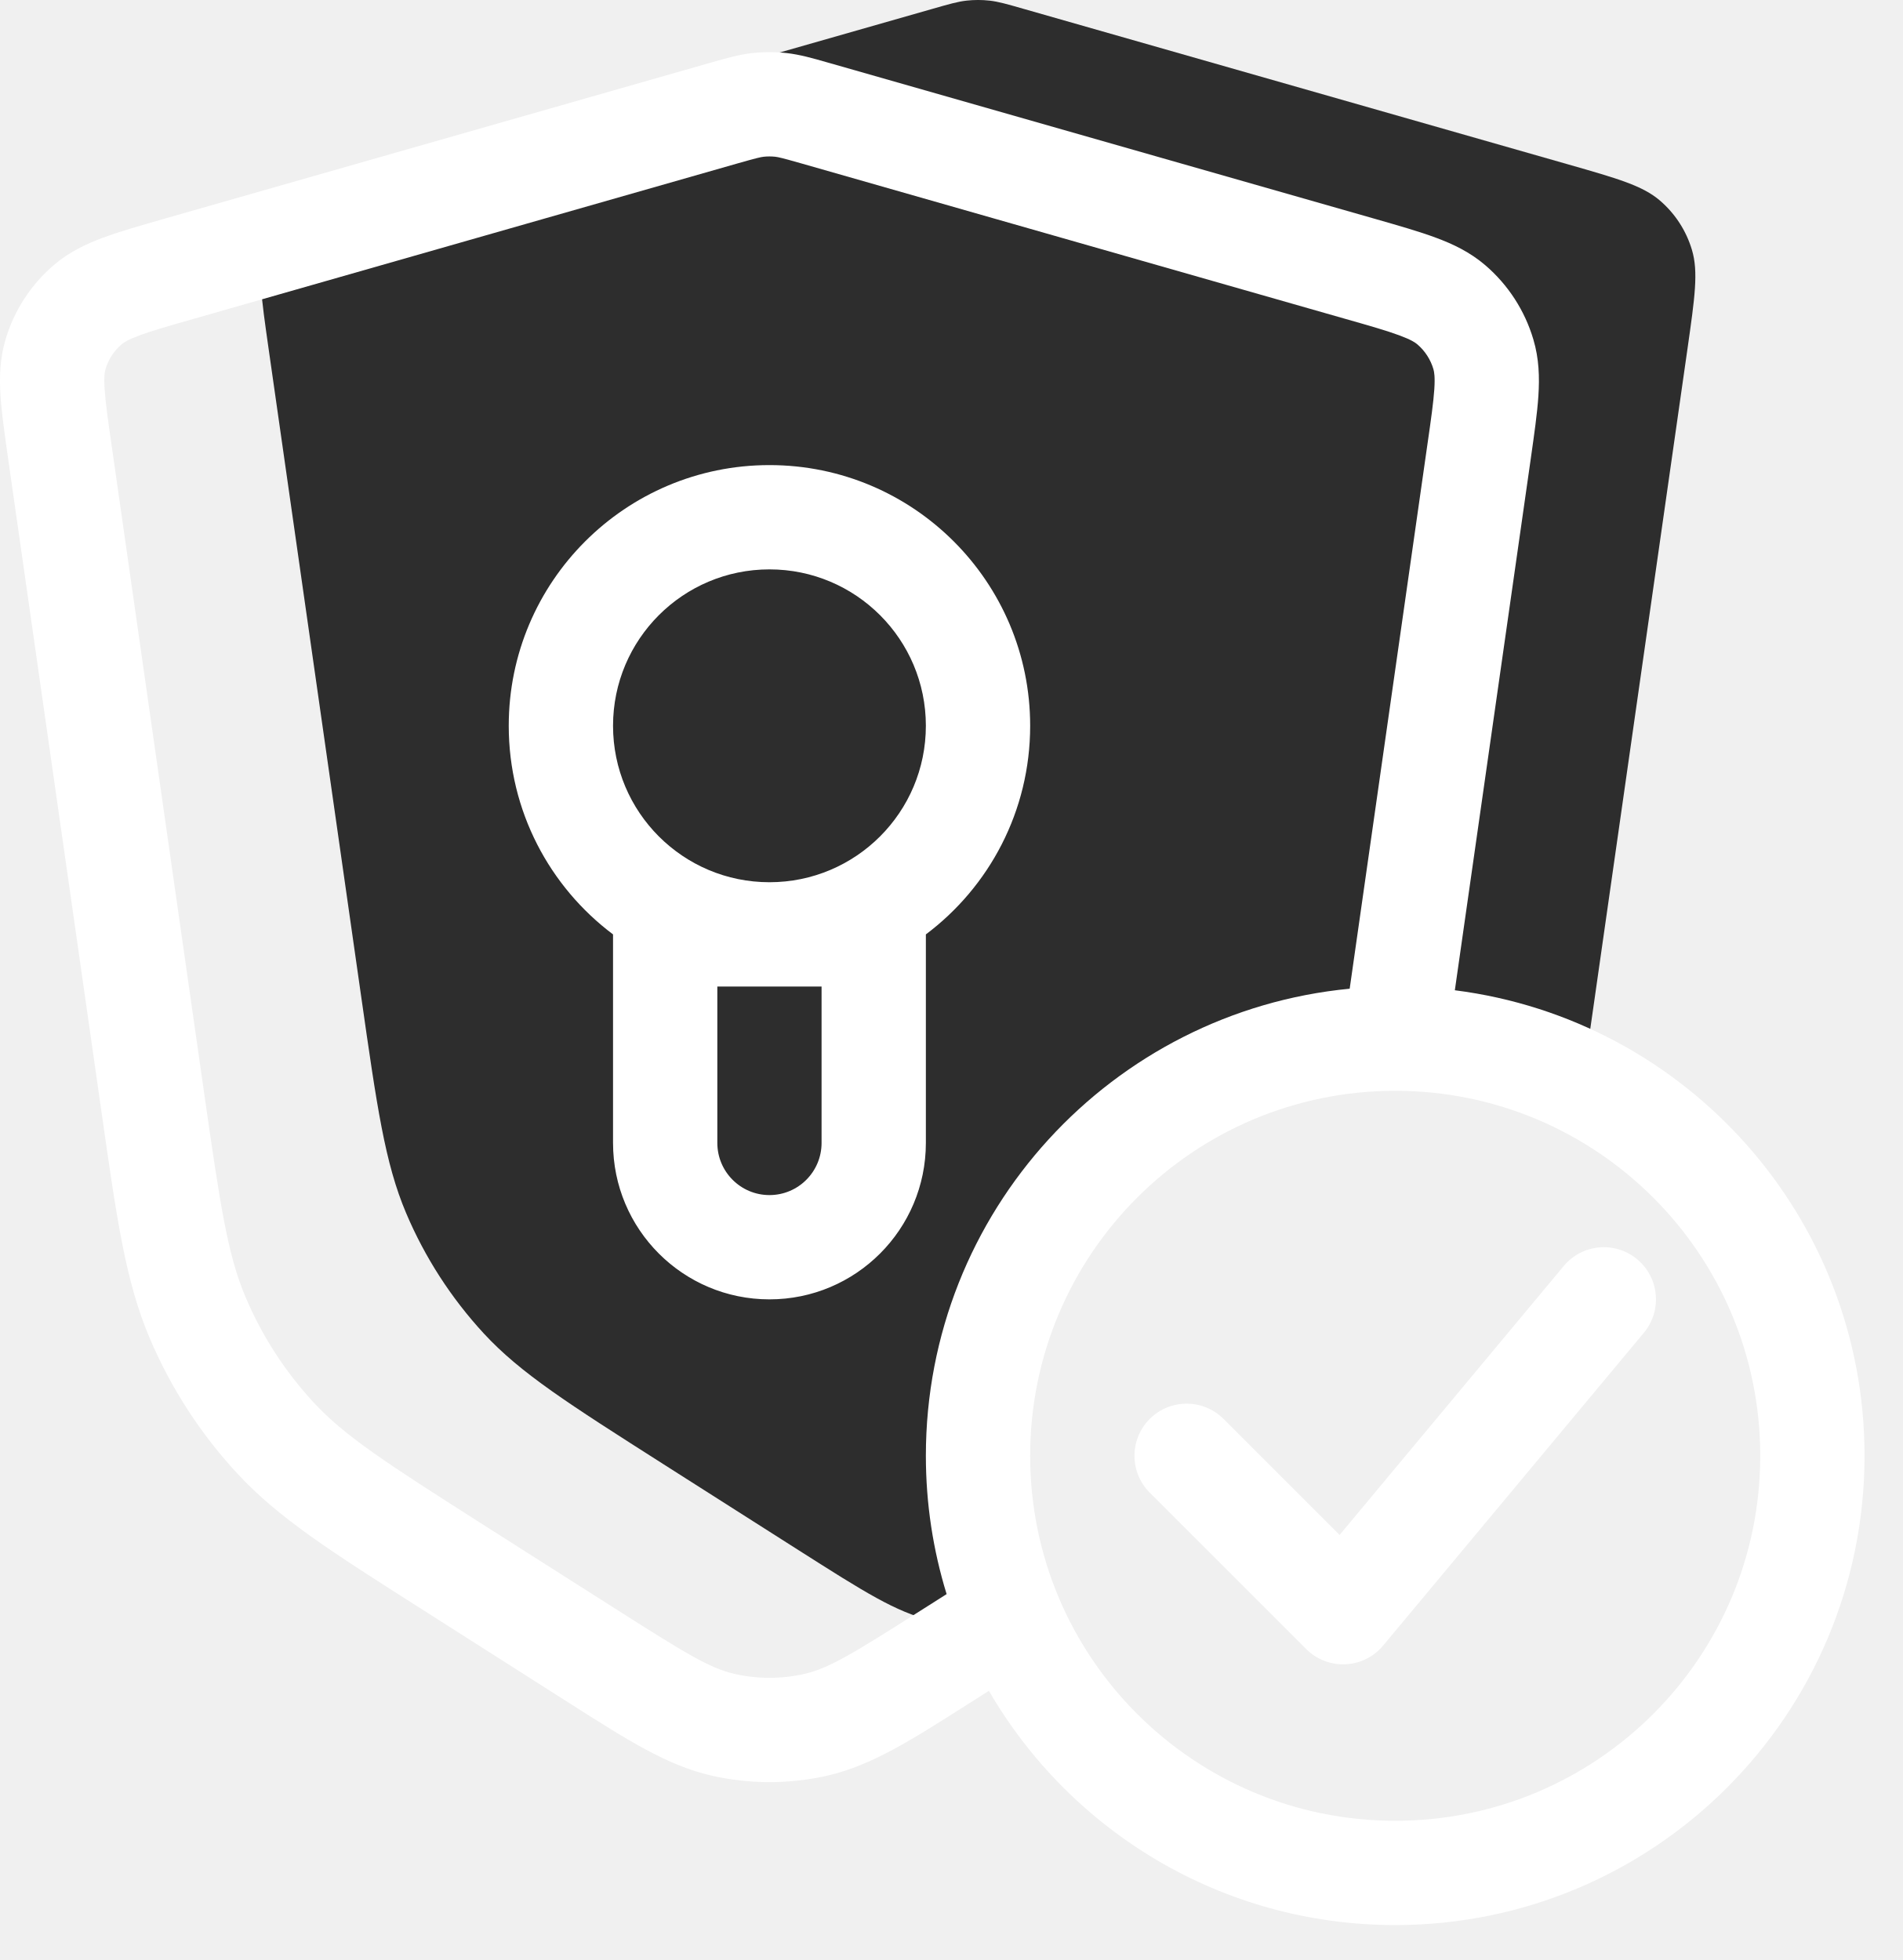
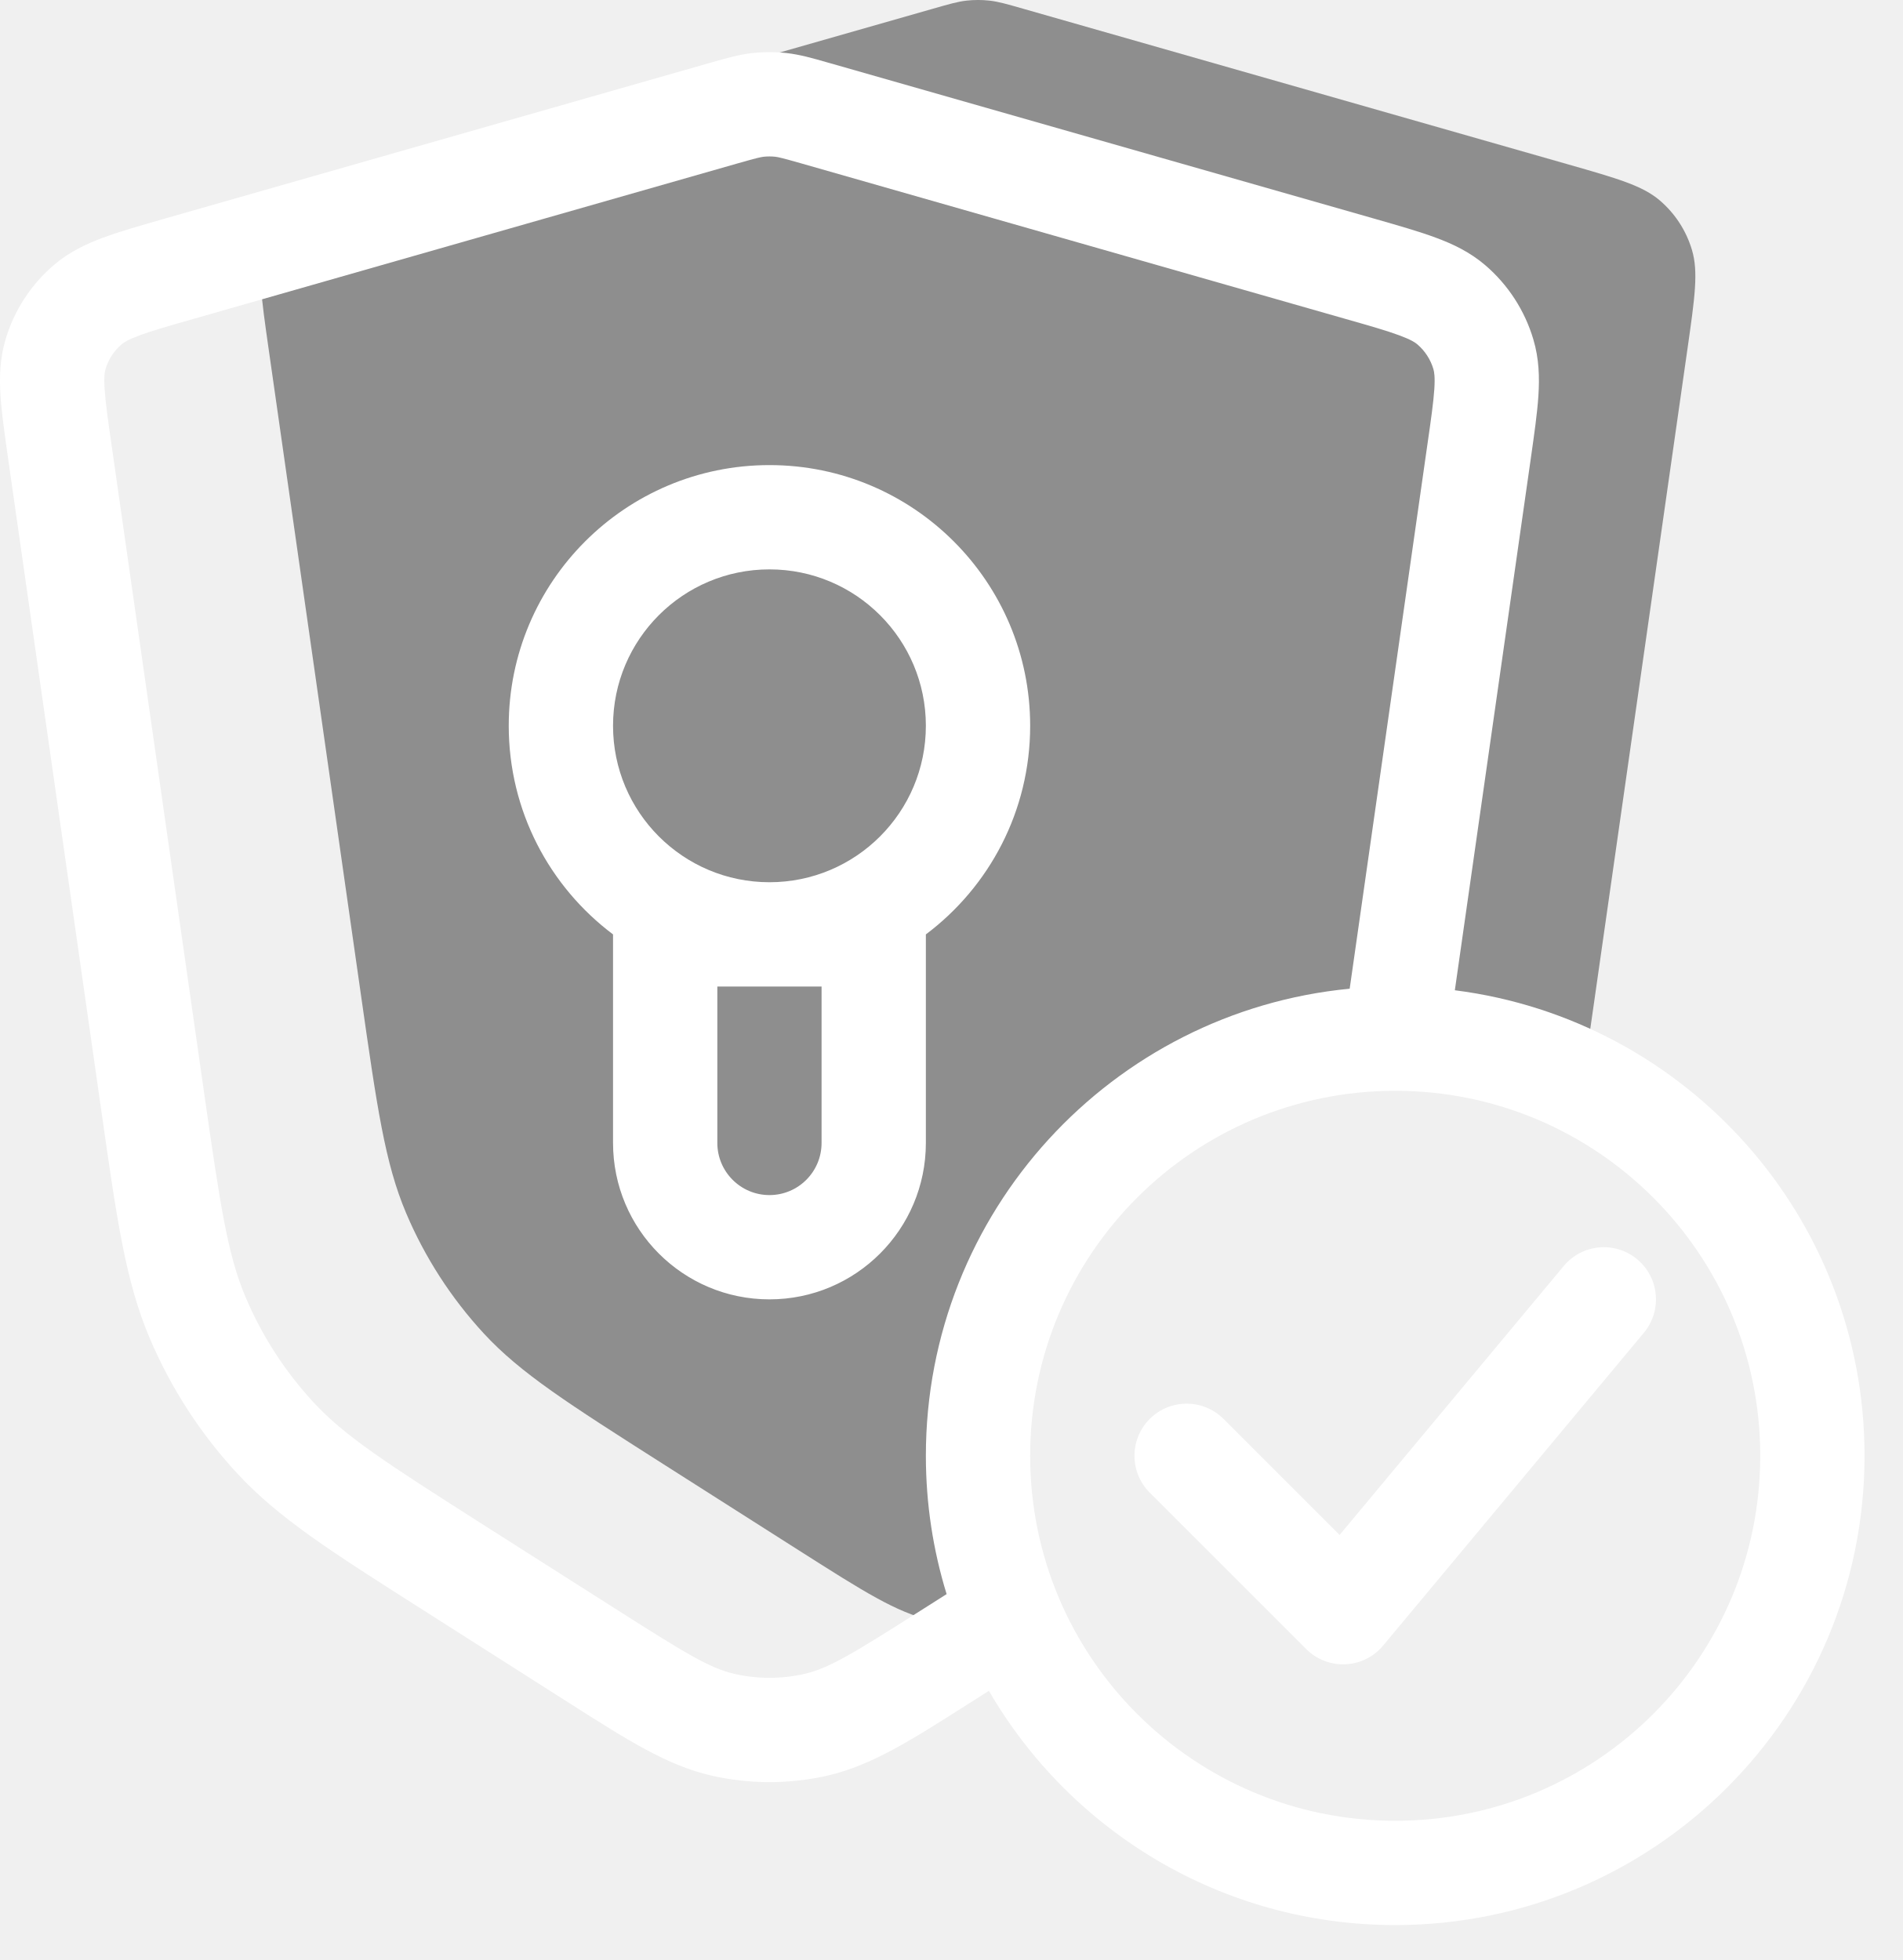
<svg xmlns="http://www.w3.org/2000/svg" width="100%" height="100%" viewBox="0 0 33 34" version="1.1" xml:space="preserve" style="fill-rule:evenodd;clip-rule:evenodd;stroke-linejoin:round;stroke-miterlimit:2;">
-   <path d="M4.581,4.337C4.468,4.716 4.532,5.159 4.658,6.044L6.262,17.268C6.539,19.207 6.677,20.177 7.044,21.043C7.369,21.811 7.825,22.517 8.39,23.13C9.028,23.821 9.855,24.347 11.507,25.399L13.856,26.894C14.982,27.61 15.546,27.969 16.151,28.108C16.616,28.216 17.098,28.229 17.567,28.15C17.179,27.263 16.964,26.283 16.964,25.253C16.964,21.257 20.204,18.017 24.2,18.017C25.366,18.017 26.468,18.293 27.443,18.783C27.512,18.351 27.583,17.854 27.666,17.269L27.666,17.268L29.27,6.044C29.396,5.159 29.46,4.716 29.347,4.337C29.248,4.003 29.055,3.705 28.79,3.478C28.49,3.221 28.06,3.098 27.2,2.852L17.759,0.155C17.463,0.07 17.315,0.028 17.165,0.011C17.031,-0.004 16.897,-0.004 16.763,0.011C16.613,0.028 16.465,0.07 16.169,0.155L6.728,2.852C5.868,3.098 5.438,3.221 5.138,3.478C4.873,3.705 4.68,4.003 4.581,4.337Z" style="fill:rgb(45,45,45);" />
+   <path d="M4.581,4.337C4.468,4.716 4.532,5.159 4.658,6.044L6.262,17.268C6.539,19.207 6.677,20.177 7.044,21.043C7.369,21.811 7.825,22.517 8.39,23.13C9.028,23.821 9.855,24.347 11.507,25.399L13.856,26.894C14.982,27.61 15.546,27.969 16.151,28.108C16.616,28.216 17.098,28.229 17.567,28.15C17.179,27.263 16.964,26.283 16.964,25.253C16.964,21.257 20.204,18.017 24.2,18.017C25.366,18.017 26.468,18.293 27.443,18.783C27.512,18.351 27.583,17.854 27.666,17.269L27.666,17.268L29.27,6.044C29.396,5.159 29.46,4.716 29.347,4.337C29.248,4.003 29.055,3.705 28.79,3.478C28.49,3.221 28.06,3.098 27.2,2.852L17.759,0.155C17.463,0.07 17.315,0.028 17.165,0.011C17.031,-0.004 16.897,-0.004 16.763,0.011C16.613,0.028 16.465,0.07 16.169,0.155L6.728,2.852C5.868,3.098 5.438,3.221 5.138,3.478C4.873,3.705 4.68,4.003 4.581,4.337Z" style="fill:rgb(45,45,45);fill-opacity:0.5;" />
  <path d="M13.246,2.719C13.312,2.712 13.38,2.712 13.447,2.719C13.504,2.726 13.569,2.741 13.893,2.833L23.333,5.531C23.777,5.657 24.06,5.739 24.273,5.818C24.475,5.893 24.547,5.942 24.584,5.974C24.716,6.087 24.813,6.236 24.862,6.403C24.876,6.45 24.892,6.536 24.878,6.751C24.863,6.977 24.822,7.269 24.756,7.725L23.41,17.151C19.285,17.548 16.059,21.024 16.059,25.253C16.059,26.088 16.185,26.894 16.419,27.653L15.968,27.939C14.785,28.692 14.374,28.94 13.956,29.036C13.555,29.128 13.138,29.128 12.736,29.036C12.319,28.94 11.907,28.692 10.724,27.939L8.375,26.445C6.682,25.367 5.977,24.91 5.437,24.325C4.942,23.789 4.543,23.172 4.259,22.5C3.949,21.767 3.823,20.936 3.539,18.949L1.936,7.725C1.87,7.269 1.829,6.977 1.815,6.751C1.8,6.536 1.816,6.45 1.83,6.403C1.88,6.236 1.976,6.087 2.109,5.974C2.145,5.942 2.218,5.893 2.419,5.818C2.632,5.739 2.915,5.657 3.359,5.531L12.799,2.833C13.123,2.741 13.188,2.726 13.246,2.719ZM26.552,7.95L25.234,17.178C29.241,17.686 32.34,21.108 32.34,25.253C32.34,29.749 28.696,33.394 24.2,33.394C21.19,33.394 18.561,31.76 17.152,29.33L16.94,29.466L16.805,29.551C15.809,30.185 15.122,30.623 14.362,30.799C13.694,30.953 12.998,30.953 12.33,30.799C11.57,30.623 10.883,30.185 9.887,29.551L9.753,29.466L7.287,27.896C5.746,26.916 4.826,26.331 4.108,25.552C3.471,24.863 2.959,24.069 2.593,23.205C2.18,22.229 2.026,21.151 1.768,19.342L0.14,7.95C0.081,7.534 0.029,7.172 0.009,6.869C-0.012,6.546 -0.003,6.221 0.096,5.889C0.244,5.388 0.535,4.94 0.931,4.6C1.195,4.374 1.488,4.234 1.791,4.122C2.076,4.016 2.427,3.916 2.831,3.8L2.862,3.791L12.302,1.094L12.352,1.08C12.599,1.009 12.817,0.947 13.045,0.921C13.245,0.899 13.447,0.899 13.648,0.921C13.875,0.947 14.093,1.009 14.34,1.08L14.39,1.094L23.861,3.8C24.265,3.916 24.616,4.016 24.901,4.122C25.205,4.234 25.497,4.374 25.761,4.6C26.158,4.94 26.448,5.388 26.596,5.889C26.695,6.221 26.704,6.546 26.683,6.869C26.663,7.172 26.611,7.534 26.552,7.949L26.552,7.95ZM24.2,18.922C20.703,18.922 17.868,21.757 17.868,25.253C17.868,28.75 20.703,31.585 24.2,31.585C27.697,31.585 30.531,28.75 30.531,25.253C30.531,21.757 27.697,18.922 24.2,18.922ZM28.513,23.119C28.832,22.735 28.781,22.165 28.397,21.845C28.013,21.525 27.443,21.577 27.123,21.961L23.235,26.627L21.222,24.614C20.868,24.261 20.296,24.261 19.942,24.614C19.589,24.967 19.589,25.54 19.942,25.893L22.656,28.606C22.836,28.786 23.083,28.882 23.336,28.87C23.59,28.859 23.828,28.741 23.99,28.546L28.513,23.119ZM8.824,12.59C8.824,10.093 10.848,8.068 13.346,8.068C15.844,8.068 17.868,10.093 17.868,12.59C17.868,14.07 17.158,15.384 16.059,16.209L16.059,19.826C16.059,21.325 14.845,22.54 13.346,22.54C11.847,22.54 10.633,21.325 10.633,19.826L10.633,16.209C9.534,15.384 8.824,14.07 8.824,12.59ZM14.25,17.113L12.442,17.113L12.442,19.826C12.442,20.326 12.847,20.731 13.346,20.731C13.846,20.731 14.25,20.326 14.25,19.826L14.25,17.113ZM13.346,15.304C14.845,15.304 16.059,14.089 16.059,12.59C16.059,11.092 14.845,9.877 13.346,9.877C11.847,9.877 10.633,11.092 10.633,12.59C10.633,14.089 11.847,15.304 13.346,15.304Z" style="fill:white;" />
</svg>
